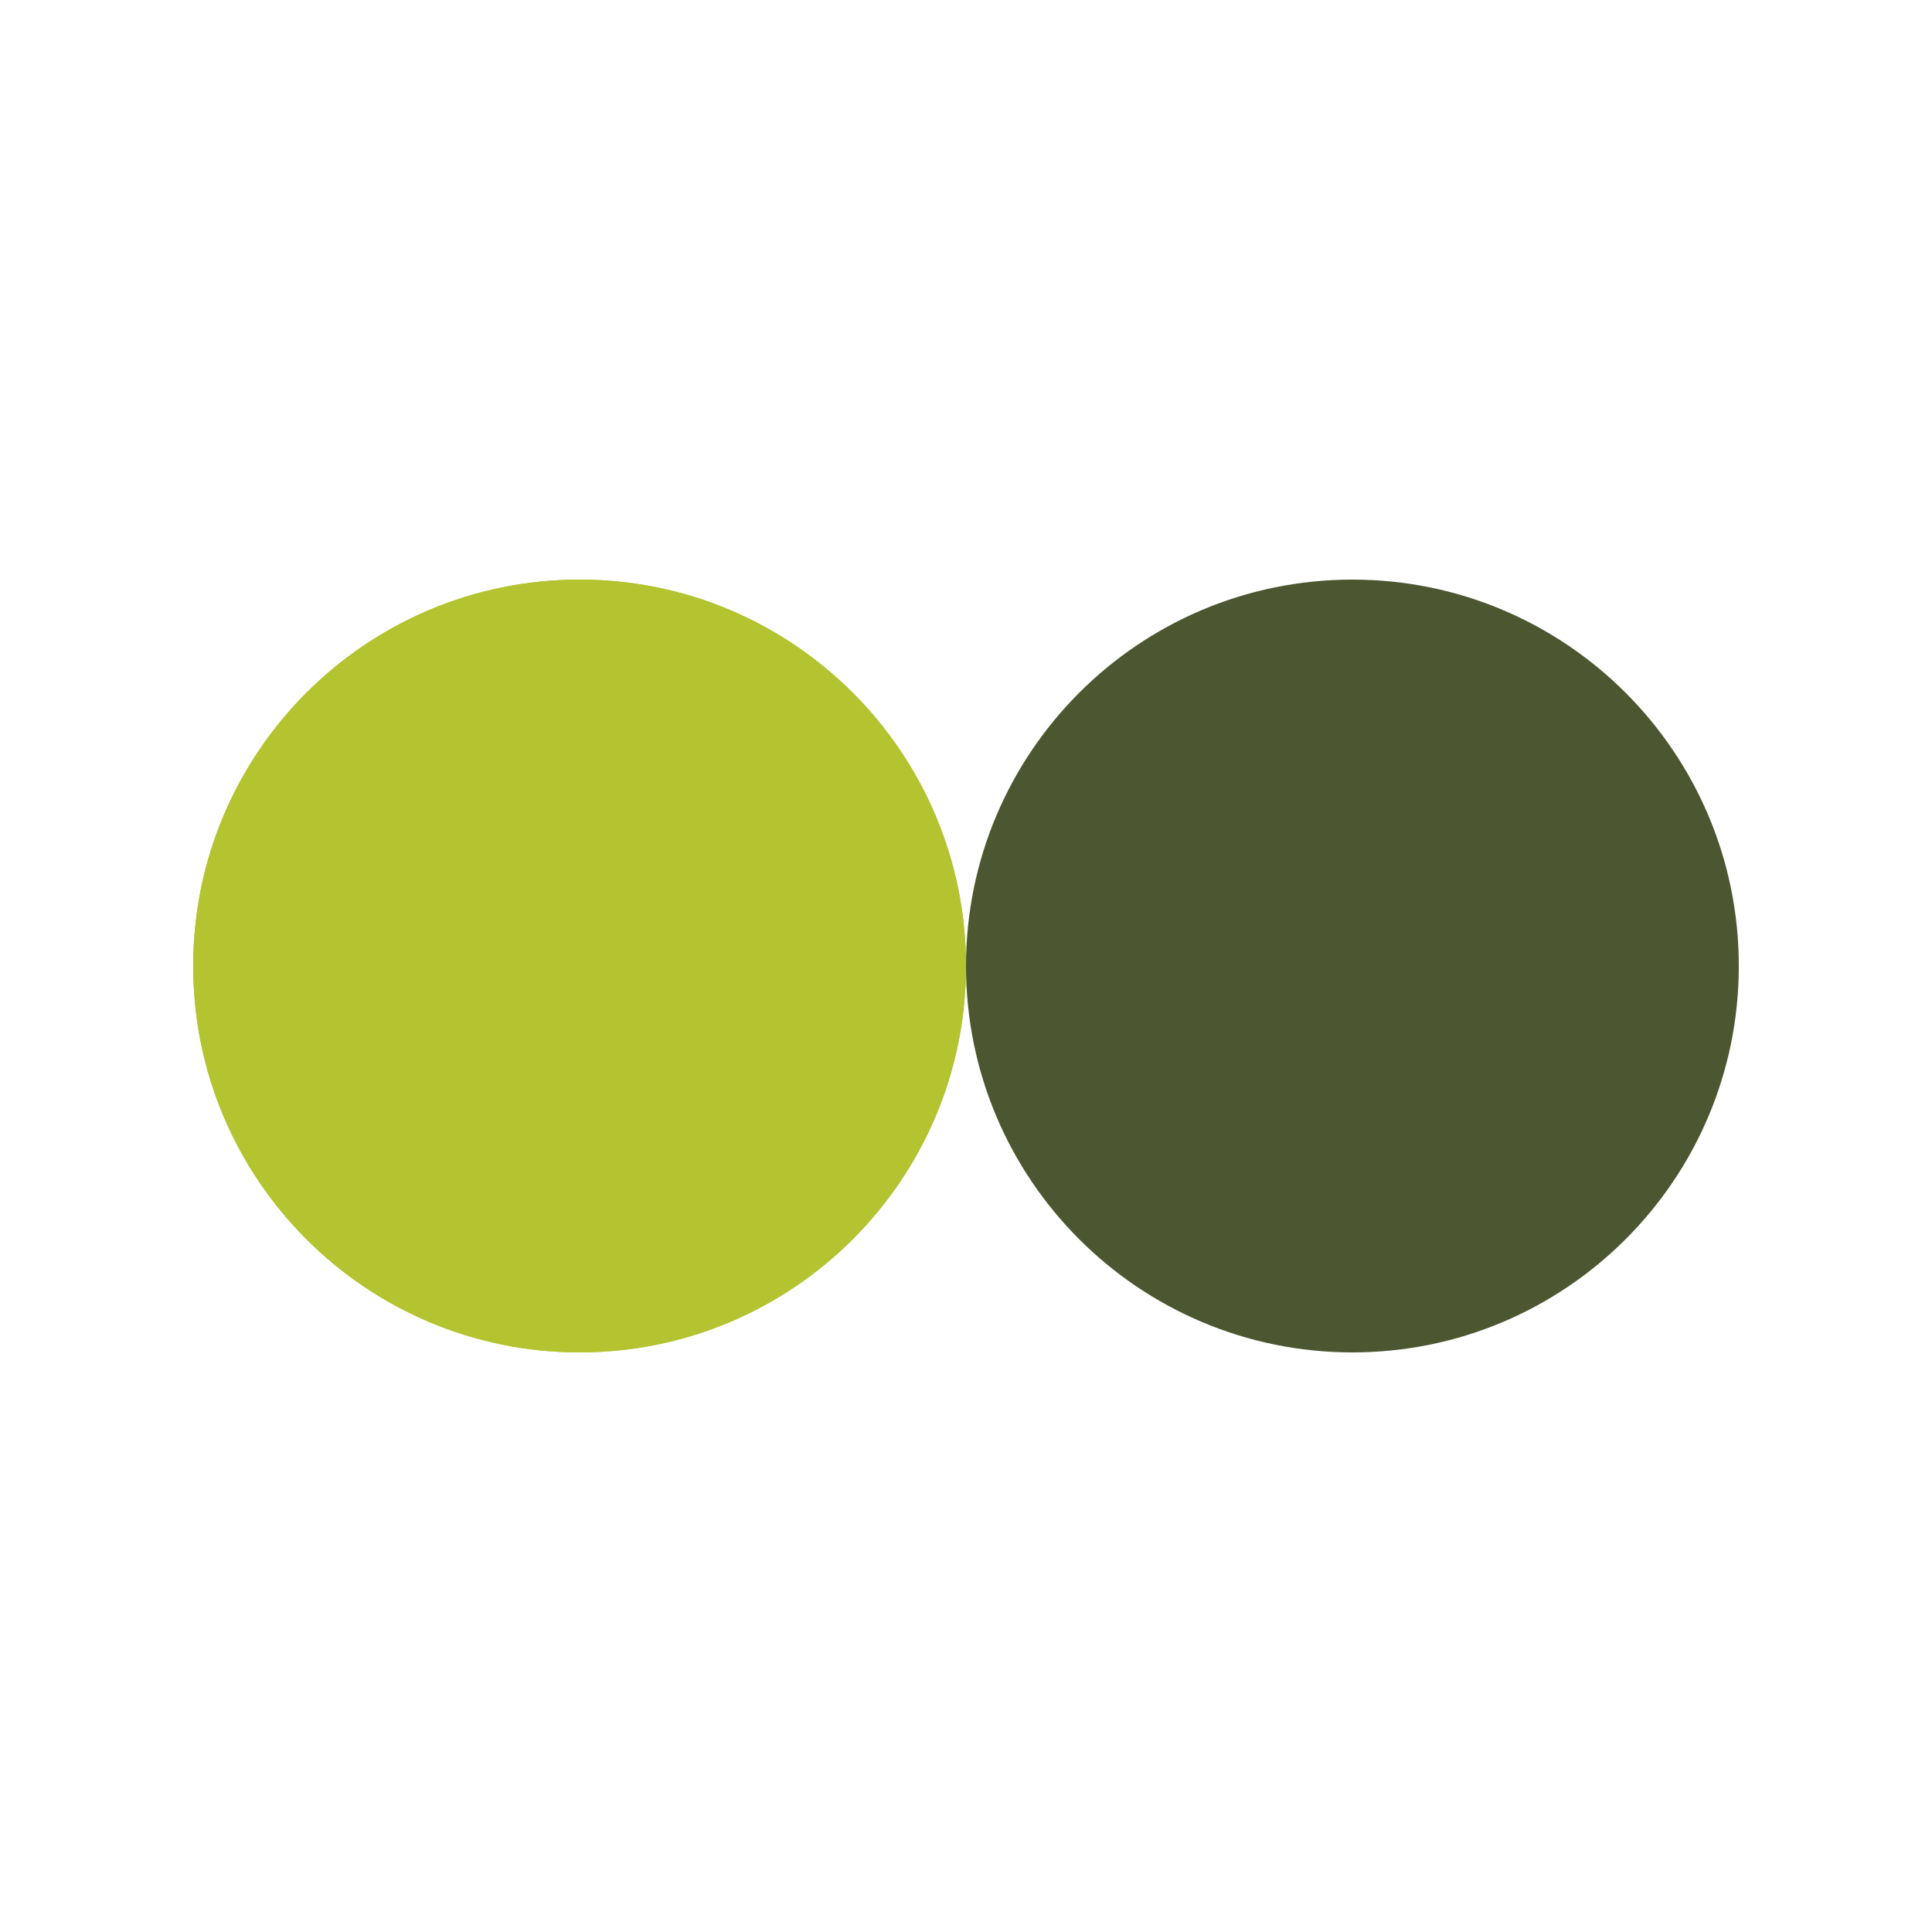
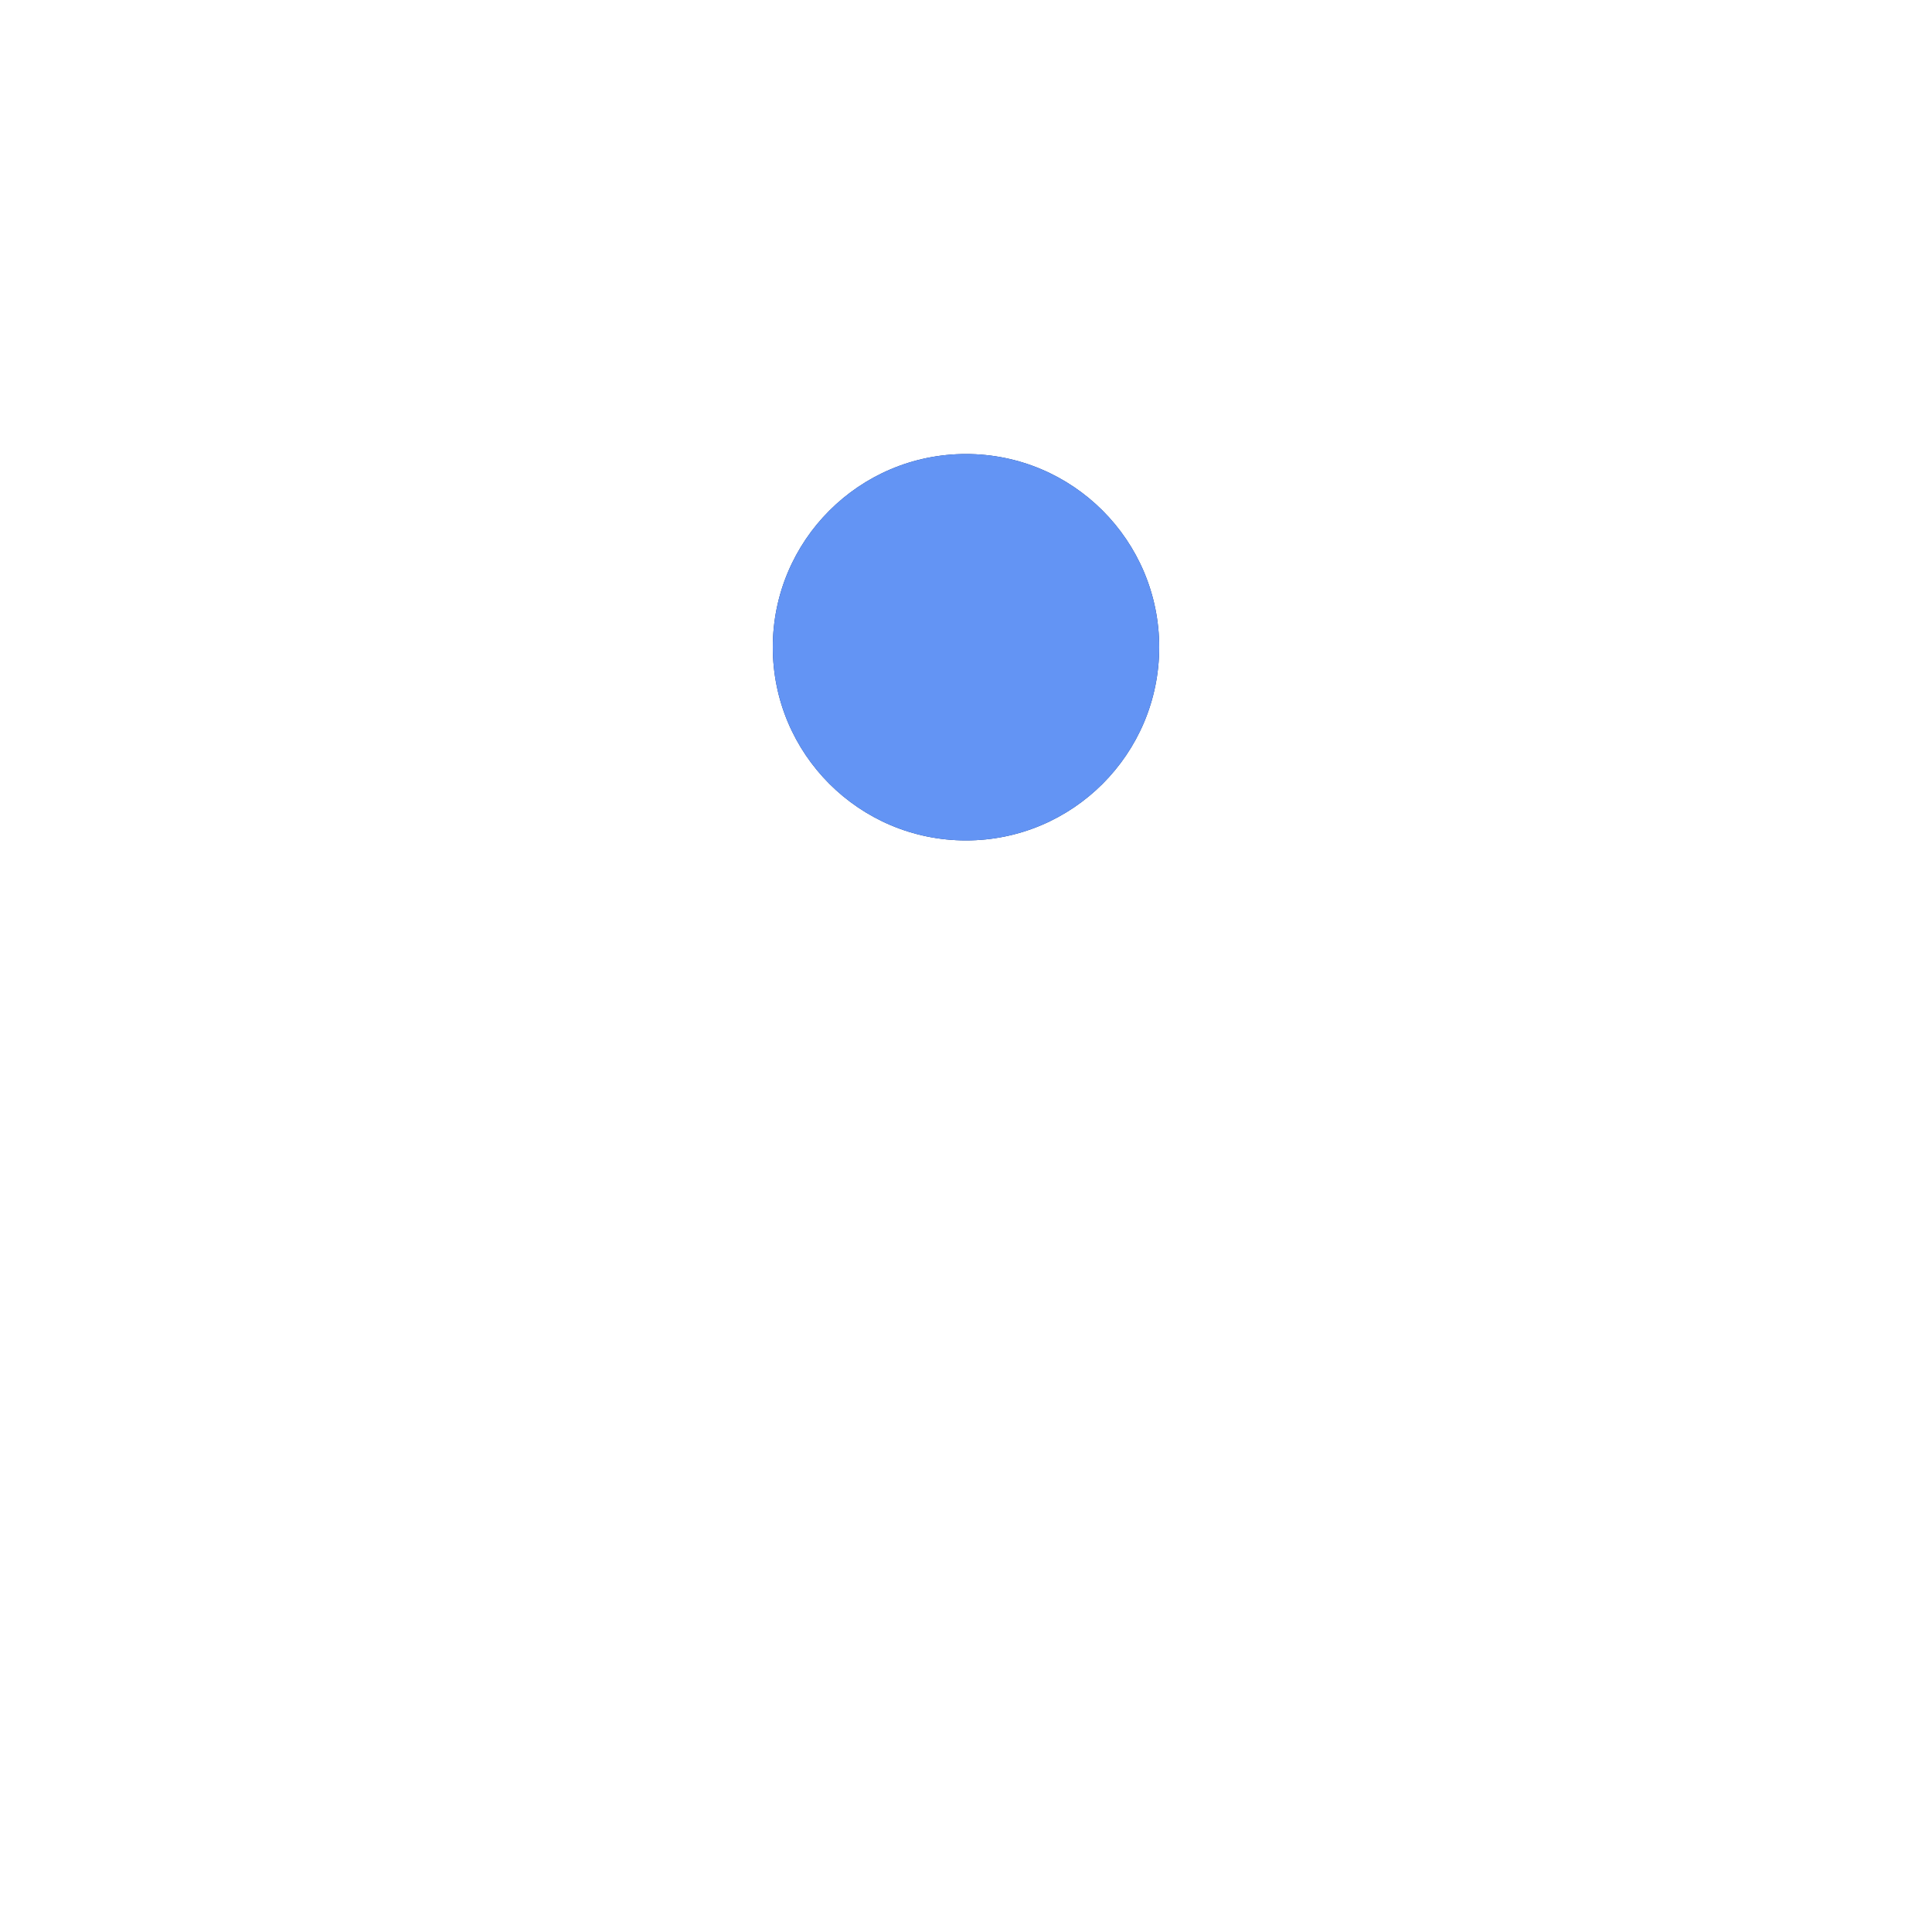
- <svg xmlns="http://www.w3.org/2000/svg" style="margin: auto; background: rgb(241, 242, 243); display: block; shape-rendering: auto;" width="200px" height="200px" viewBox="0 0 100 100" preserveAspectRatio="xMidYMid">
-   <circle cx="30" cy="50" fill="#b3c430" r="20">
-     <animate attributeName="cx" repeatCount="indefinite" dur="1s" keyTimes="0;0.5;1" values="30;70;30" begin="-0.5s" />
-   </circle>
-   <circle cx="70" cy="50" fill="#4c5630" r="20">
-     <animate attributeName="cx" repeatCount="indefinite" dur="1s" keyTimes="0;0.5;1" values="30;70;30" begin="0s" />
-   </circle>
-   <circle cx="30" cy="50" fill="#b3c430" r="20">
-     <animate attributeName="cx" repeatCount="indefinite" dur="1s" keyTimes="0;0.5;1" values="30;70;30" begin="-0.5s" />
-     <animate attributeName="fill-opacity" values="0;0;1;1" calcMode="discrete" keyTimes="0;0.499;0.5;1" dur="1s" repeatCount="indefinite" />
-   </circle>
+ <svg xmlns="http://www.w3.org/2000/svg" style="margin: auto; background: rgb(255, 255, 255); display: block; shape-rendering: auto;" width="200px" height="200px" viewBox="0 0 100 100" preserveAspectRatio="xMidYMid">
+   <g transform="translate(0 -7.5)">
+     <circle cx="50" cy="41" r="10" fill="#082e78">
+       <animateTransform attributeName="transform" type="rotate" dur="1s" repeatCount="indefinite" keyTimes="0;1" values="0 50 50;360 50 50" />
+       <animate attributeName="r" dur="1s" repeatCount="indefinite" calcMode="spline" keyTimes="0;0.5;1" values="0;15;0" keySplines="0.2 0 0.8 1;0.2 0 0.8 1" />
+     </circle>
+     <circle cx="50" cy="41" r="10" fill="#6394f4">
+       <animateTransform attributeName="transform" type="rotate" dur="1s" repeatCount="indefinite" keyTimes="0;1" values="180 50 50;540 50 50" />
+       <animate attributeName="r" dur="1s" repeatCount="indefinite" calcMode="spline" keyTimes="0;0.5;1" values="15;0;15" keySplines="0.2 0 0.8 1;0.2 0 0.8 1" />
+     </circle>
+   </g>
</svg>
